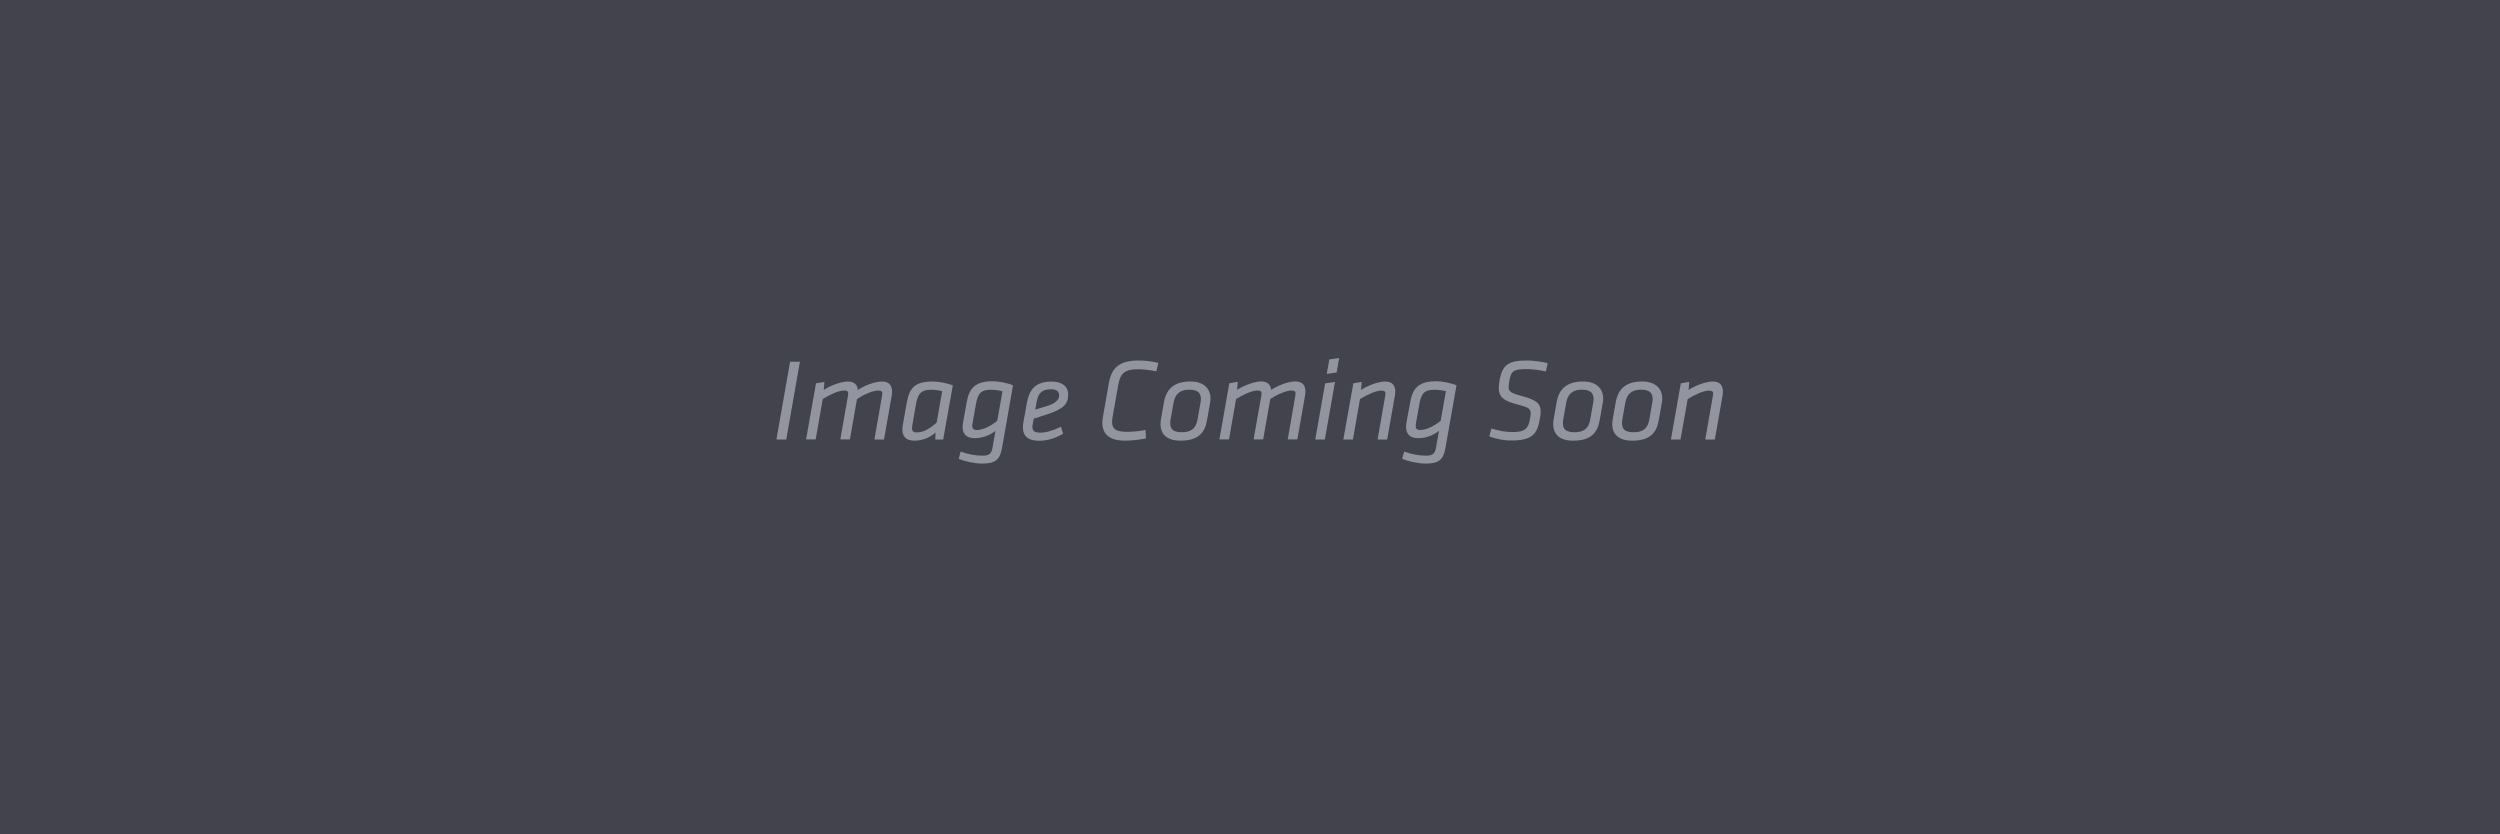
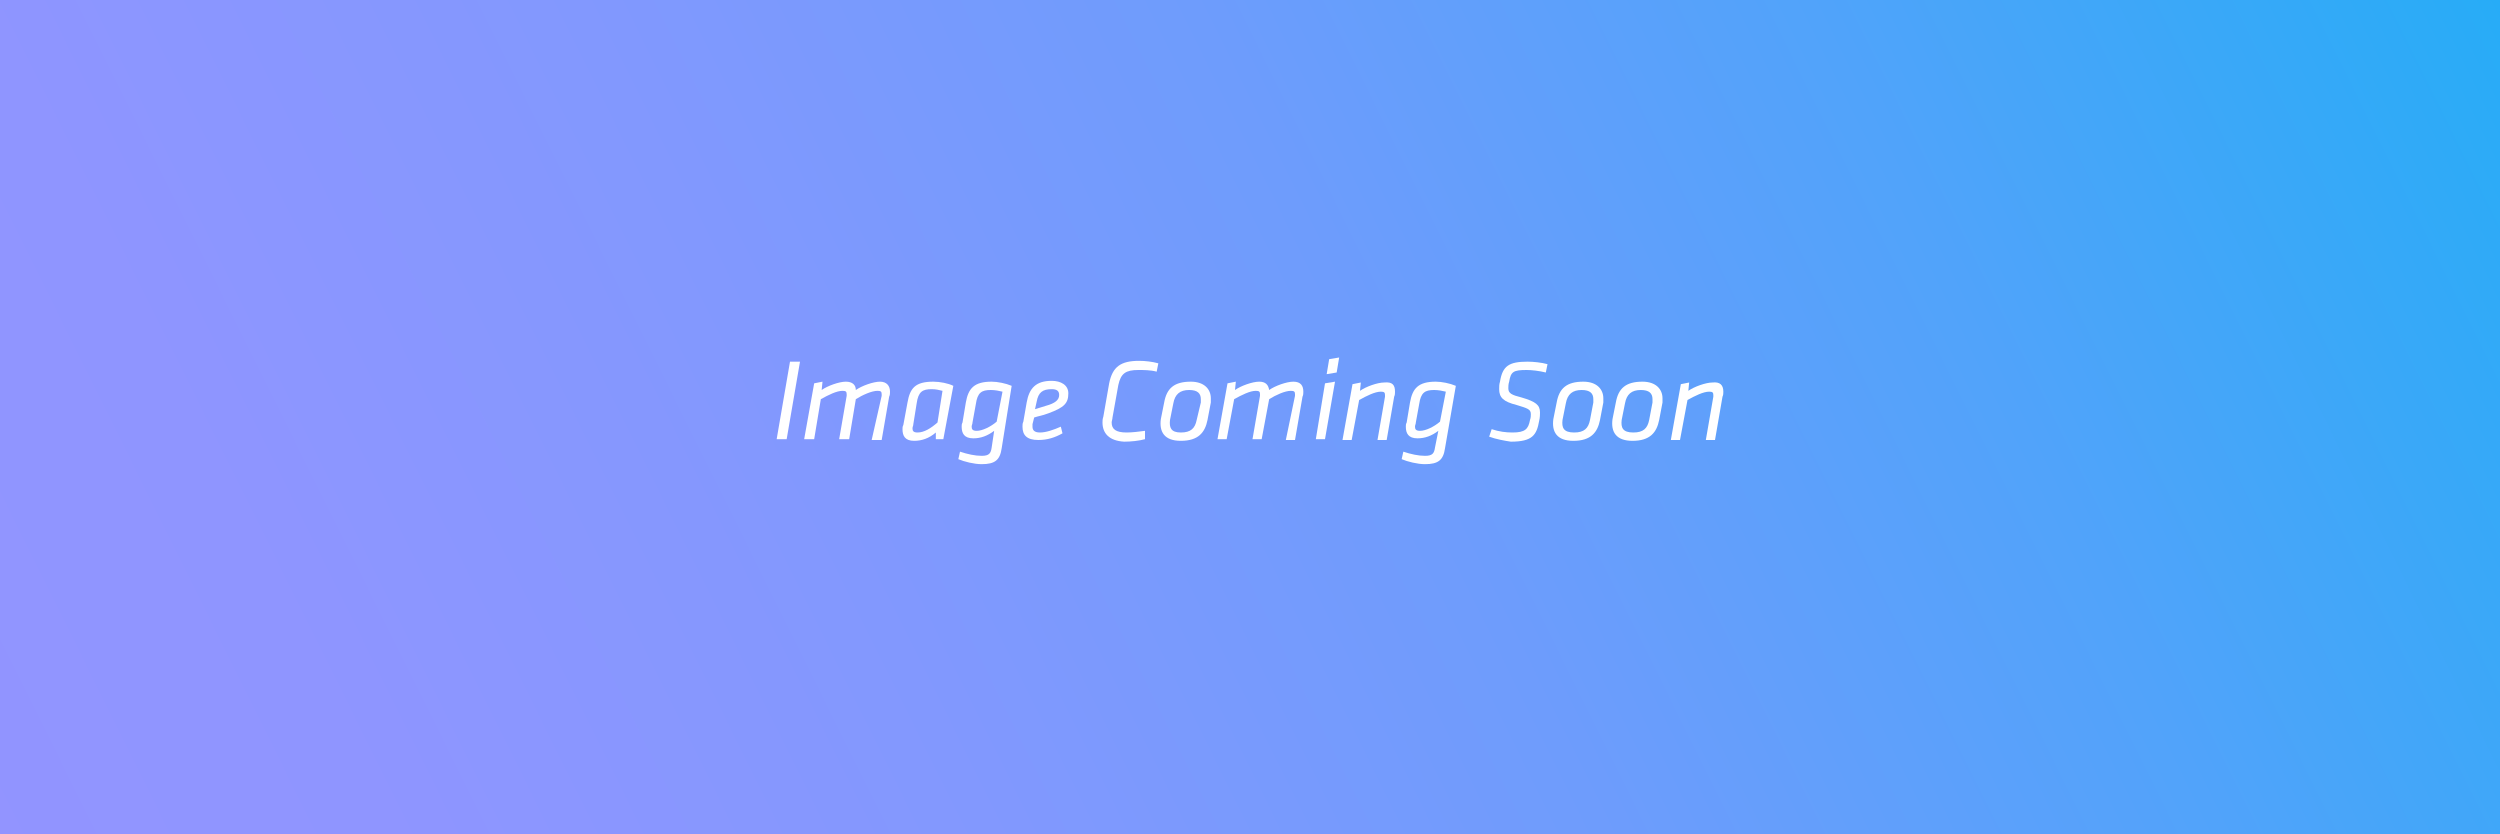
<svg xmlns="http://www.w3.org/2000/svg" version="1.1" id="Layer_1" x="0px" y="0px" viewBox="0 0 300 100" style="enable-background:new 0 0 300 100;" xml:space="preserve">
  <style type="text/css">
- 	.st0{fill:#42434C;}
- 	.st1{fill:#9295A0;}
+ 	.st0{fill:url(#SVGID_1_);}
+ 	.st1{fill:#FFFFFF;}
</style>
  <g>
+     <linearGradient id="SVGID_1_" gradientUnits="userSpaceOnUse" x1="-9.105" y1="129.026" x2="297.122" y2="-23.074">
+       <stop offset="0" style="stop-color:#9394FF" />
+       <stop offset="0.184" style="stop-color:#8F95FF" />
+       <stop offset="0.373" style="stop-color:#8298FE" />
+       <stop offset="0.566" style="stop-color:#6E9CFC" />
+       <stop offset="0.76" style="stop-color:#51A3FA" />
+       <stop offset="0.954" style="stop-color:#2CABF7" />
+       <stop offset="1" style="stop-color:#22ADF6" />
+     </linearGradient>
    <rect x="-1" y="-1" class="st0" width="302" height="102" />
  </g>
  <g>
-     <path class="st1" d="M94.81,43.41h1.18l-1.64,9.33h-1.18L94.81,43.41z" />
-     <path class="st1" d="M105.85,47.48c0.01-0.08,0.03-0.18,0.03-0.24c0-0.28-0.14-0.38-0.48-0.38c-0.69,0-1.82,0.53-2.56,1.02   l-0.85,4.85h-1.15l0.92-5.25c0.01-0.08,0.03-0.18,0.03-0.24c0-0.28-0.14-0.38-0.48-0.38c-0.69,0-1.74,0.5-2.58,1.02l-0.85,4.85   h-1.15L97.92,46l1.01-0.17l-0.08,0.97c0.67-0.48,2.07-1.02,2.89-1.02c0.77,0,1.15,0.39,1.2,1.02c0.74-0.52,2.07-1.02,2.89-1.02   c0.85,0,1.22,0.46,1.22,1.2c0,0.15-0.01,0.36-0.06,0.59l-0.91,5.17h-1.15L105.85,47.48z" />
-     <path class="st1" d="M113.18,52.74h-0.95l0.04-0.83c-0.76,0.67-1.68,0.97-2.55,0.97c-1.05,0-1.44-0.57-1.44-1.36   c0-0.17,0.03-0.35,0.06-0.53l0.48-2.7c0.29-1.65,0.91-2.51,3.07-2.51c0.84,0,1.78,0.21,2.45,0.46L113.18,52.74z M113.06,46.94   c-0.36-0.1-0.84-0.17-1.32-0.17c-1.05,0-1.57,0.32-1.81,1.67l-0.43,2.47c-0.03,0.17-0.06,0.35-0.06,0.48c0,0.32,0.14,0.5,0.56,0.5   c0.85,0,1.61-0.48,2.4-1.19L113.06,46.94z" />
-     <path class="st1" d="M120.24,53.77c-0.25,1.43-0.83,1.86-2.4,1.86c-0.9,0-2.1-0.28-2.8-0.57l0.24-0.87   c0.94,0.34,1.81,0.49,2.61,0.49c0.87,0,1.09-0.27,1.22-1l0.35-1.98c-0.76,0.6-1.64,0.88-2.51,0.88c-1.05,0-1.44-0.57-1.44-1.36   c0-0.17,0.03-0.35,0.06-0.53l0.43-2.4c0.29-1.65,0.97-2.54,3.12-2.54c0.66,0,1.71,0.18,2.44,0.49L120.24,53.77z M120.3,46.95   c-0.36-0.1-0.9-0.18-1.37-0.18c-1.13,0-1.57,0.35-1.81,1.69l-0.39,2.19c-0.03,0.17-0.06,0.32-0.06,0.45c0,0.32,0.14,0.5,0.56,0.5   c0.73,0,1.71-0.49,2.44-1.11L120.3,46.95z" />
-     <path class="st1" d="M123.92,50.92c-0.03,0.15-0.03,0.25-0.03,0.31c0,0.43,0.21,0.69,0.94,0.69c0.71,0,1.57-0.27,2.49-0.71   l0.25,0.85c-0.87,0.48-1.76,0.83-2.9,0.83c-1.37,0-1.92-0.64-1.92-1.58c0-0.17,0.01-0.39,0.06-0.63l0.41-2.3   c0.31-1.72,1.08-2.59,3.01-2.59c1.13,0,1.95,0.53,1.95,1.54c0,1.15-0.53,1.72-2.45,2.37c-0.83,0.28-1.09,0.35-1.68,0.53   L123.92,50.92z M127.1,47.44c0-0.45-0.34-0.73-0.95-0.73c-1.06,0-1.55,0.39-1.75,1.5l-0.17,0.94c0.38-0.11,0.6-0.18,1.26-0.38   C126.62,48.44,127.1,48,127.1,47.44z" />
-     <path class="st1" d="M132.28,50.72c0-0.21,0.03-0.43,0.07-0.69l0.71-4.05c0.35-1.95,1.36-2.72,3.61-2.72c0.71,0,1.61,0.1,2.33,0.29   l-0.24,1.01c-0.71-0.15-1.57-0.25-2.19-0.25c-1.53,0-2.12,0.42-2.37,1.82l-0.69,3.91c-0.04,0.22-0.06,0.42-0.06,0.59   c0,0.84,0.46,1.19,1.79,1.19c0.62,0,1.48-0.08,2.23-0.22l0.04,1.01c-0.73,0.15-1.72,0.27-2.51,0.27   C133.05,52.88,132.28,52.01,132.28,50.72z" />
-     <path class="st1" d="M139.32,50.29l0.35-1.99c0.29-1.67,1.25-2.52,3.21-2.52c1.57,0,2.38,0.87,2.38,2.03c0,0.1,0,0.25-0.04,0.48   l-0.38,2.14c-0.27,1.54-1.08,2.45-3.19,2.45C139.7,52.88,139.05,51.76,139.32,50.29z M144.07,48.28c0.03-0.15,0.04-0.29,0.04-0.41   c0-0.74-0.43-1.11-1.4-1.11c-1.12,0-1.71,0.53-1.89,1.6l-0.35,1.97c-0.15,0.94,0.07,1.54,1.34,1.54c1.18,0,1.71-0.5,1.89-1.53   L144.07,48.28z" />
-     <path class="st1" d="M155.44,47.48c0.01-0.08,0.03-0.18,0.03-0.24c0-0.28-0.14-0.38-0.48-0.38c-0.69,0-1.82,0.53-2.56,1.02   l-0.85,4.85h-1.15l0.93-5.25c0.01-0.08,0.03-0.18,0.03-0.24c0-0.28-0.14-0.38-0.48-0.38c-0.69,0-1.74,0.5-2.58,1.02l-0.85,4.85   h-1.15l1.19-6.74l1.01-0.17l-0.08,0.97c0.67-0.48,2.07-1.02,2.88-1.02c0.77,0,1.15,0.39,1.21,1.02c0.74-0.52,2.07-1.02,2.89-1.02   c0.85,0,1.22,0.46,1.22,1.2c0,0.15-0.01,0.36-0.06,0.59l-0.91,5.17h-1.15L155.44,47.48z" />
-     <path class="st1" d="M159.02,46l1.18-0.17l-1.22,6.91h-1.15L159.02,46z M159.52,43.13l1.18-0.17l-0.31,1.75l-1.18,0.15   L159.52,43.13z" />
-     <path class="st1" d="M167.43,46.98c0,0.15-0.01,0.36-0.06,0.59l-0.91,5.17h-1.15l0.92-5.25c0.01-0.08,0.03-0.18,0.03-0.24   c0-0.28-0.14-0.38-0.48-0.38c-0.69,0-1.74,0.5-2.58,1.02l-0.85,4.85h-1.15L162.4,46l1.01-0.17l-0.09,0.97   c0.67-0.48,2.07-1.02,2.89-1.02C167.07,45.78,167.43,46.24,167.43,46.98z" />
-     <path class="st1" d="M173.45,53.77c-0.25,1.43-0.83,1.86-2.39,1.86c-0.9,0-2.1-0.28-2.8-0.57l0.24-0.87   c0.94,0.34,1.81,0.49,2.61,0.49c0.87,0,1.09-0.27,1.22-1l0.35-1.98c-0.76,0.6-1.64,0.88-2.51,0.88c-1.05,0-1.44-0.57-1.44-1.36   c0-0.17,0.03-0.35,0.05-0.53l0.44-2.4c0.29-1.65,0.97-2.54,3.12-2.54c0.66,0,1.71,0.18,2.44,0.49L173.45,53.77z M173.51,46.95   c-0.37-0.1-0.9-0.18-1.37-0.18c-1.13,0-1.57,0.35-1.81,1.69l-0.39,2.19c-0.03,0.17-0.06,0.32-0.06,0.45c0,0.32,0.14,0.5,0.56,0.5   c0.73,0,1.71-0.49,2.44-1.11L173.51,46.95z" />
-     <path class="st1" d="M178.71,52.36l0.27-0.94c0.87,0.27,1.72,0.43,2.52,0.43c1.5,0,1.89-0.41,2.09-1.53   c0.05-0.31,0.1-0.55,0.1-0.73c0-0.59-0.37-0.74-1.72-1.09c-1.62-0.42-2.12-0.94-2.12-1.92c0-0.28,0.04-0.59,0.1-0.94   c0.34-1.89,1.09-2.38,3.32-2.38c0.7,0,1.72,0.13,2.45,0.32l-0.21,0.99c-0.79-0.18-1.74-0.28-2.31-0.28c-1.58,0-1.88,0.25-2.07,1.37   c-0.05,0.32-0.1,0.6-0.1,0.77c0,0.59,0.35,0.76,1.64,1.11c1.72,0.46,2.21,0.91,2.21,1.83c0,0.24-0.04,0.59-0.11,0.95   c-0.29,1.69-0.84,2.54-3.38,2.54C180.59,52.88,179.5,52.68,178.71,52.36z" />
-     <path class="st1" d="M186.44,50.29l0.35-1.99c0.29-1.67,1.25-2.52,3.21-2.52c1.57,0,2.38,0.87,2.38,2.03c0,0.1,0,0.25-0.04,0.48   l-0.38,2.14c-0.27,1.54-1.08,2.45-3.19,2.45C186.82,52.88,186.18,51.76,186.44,50.29z M191.19,48.28c0.03-0.15,0.04-0.29,0.04-0.41   c0-0.74-0.43-1.11-1.4-1.11c-1.12,0-1.71,0.53-1.89,1.6l-0.35,1.97c-0.15,0.94,0.07,1.54,1.35,1.54c1.18,0,1.71-0.5,1.89-1.53   L191.19,48.28z" />
-     <path class="st1" d="M193.53,50.29l0.35-1.99c0.29-1.67,1.25-2.52,3.21-2.52c1.57,0,2.38,0.87,2.38,2.03c0,0.1,0,0.25-0.04,0.48   l-0.38,2.14c-0.27,1.54-1.08,2.45-3.19,2.45C193.9,52.88,193.26,51.76,193.53,50.29z M198.28,48.28c0.03-0.15,0.04-0.29,0.04-0.41   c0-0.74-0.43-1.11-1.4-1.11c-1.12,0-1.71,0.53-1.89,1.6l-0.35,1.97c-0.15,0.94,0.07,1.54,1.35,1.54c1.18,0,1.71-0.5,1.89-1.53   L198.28,48.28z" />
-     <path class="st1" d="M206.75,46.98c0,0.15-0.02,0.36-0.06,0.59l-0.91,5.17h-1.15l0.92-5.25c0.01-0.08,0.03-0.18,0.03-0.24   c0-0.28-0.14-0.38-0.48-0.38c-0.69,0-1.74,0.5-2.58,1.02l-0.86,4.85h-1.15l1.19-6.74l1.01-0.17l-0.08,0.97   c0.67-0.48,2.07-1.02,2.89-1.02C206.38,45.78,206.75,46.24,206.75,46.98z" />
+     <path class="st1" d="M94.8,43.4H96l-1.6,9.3h-1.2L94.8,43.4z" />
+     <path class="st1" d="M105.8,47.5c0-0.1,0-0.2,0-0.2c0-0.3-0.1-0.4-0.5-0.4c-0.7,0-1.8,0.5-2.6,1l-0.8,4.8h-1.2l0.9-5.2   c0-0.1,0-0.2,0-0.2c0-0.3-0.1-0.4-0.5-0.4c-0.7,0-1.7,0.5-2.6,1l-0.8,4.8h-1.2l1.2-6.7l1-0.2l-0.1,1c0.7-0.5,2.1-1,2.9-1   c0.8,0,1.2,0.4,1.2,1c0.7-0.5,2.1-1,2.9-1c0.8,0,1.2,0.5,1.2,1.2c0,0.2,0,0.4-0.1,0.6l-0.9,5.2h-1.2L105.8,47.5z" />
+     <path class="st1" d="M113.2,52.7h-0.9l0-0.8c-0.8,0.7-1.7,1-2.6,1c-1.1,0-1.4-0.6-1.4-1.4c0-0.2,0-0.3,0.1-0.5l0.5-2.7   c0.3-1.7,0.9-2.5,3.1-2.5c0.8,0,1.8,0.2,2.4,0.5L113.2,52.7z M113.1,46.9c-0.4-0.1-0.8-0.2-1.3-0.2c-1.1,0-1.6,0.3-1.8,1.7   l-0.4,2.5c0,0.2-0.1,0.3-0.1,0.5c0,0.3,0.1,0.5,0.6,0.5c0.8,0,1.6-0.5,2.4-1.2L113.1,46.9z" />
+     <path class="st1" d="M120.2,53.8c-0.2,1.4-0.8,1.9-2.4,1.9c-0.9,0-2.1-0.3-2.8-0.6l0.2-0.9c0.9,0.3,1.8,0.5,2.6,0.5   c0.9,0,1.1-0.3,1.2-1l0.3-2c-0.8,0.6-1.6,0.9-2.5,0.9c-1.1,0-1.4-0.6-1.4-1.4c0-0.2,0-0.3,0.1-0.5l0.4-2.4c0.3-1.7,1-2.5,3.1-2.5   c0.7,0,1.7,0.2,2.4,0.5L120.2,53.8z M120.3,47c-0.4-0.1-0.9-0.2-1.4-0.2c-1.1,0-1.6,0.3-1.8,1.7l-0.4,2.2c0,0.2-0.1,0.3-0.1,0.5   c0,0.3,0.1,0.5,0.6,0.5c0.7,0,1.7-0.5,2.4-1.1L120.3,47z" />
+     <path class="st1" d="M123.9,50.9c0,0.2,0,0.2,0,0.3c0,0.4,0.2,0.7,0.9,0.7c0.7,0,1.6-0.3,2.5-0.7l0.2,0.8c-0.9,0.5-1.8,0.8-2.9,0.8   c-1.4,0-1.9-0.6-1.9-1.6c0-0.2,0-0.4,0.1-0.6l0.4-2.3c0.3-1.7,1.1-2.6,3-2.6c1.1,0,2,0.5,2,1.5c0,1.2-0.5,1.7-2.4,2.4   c-0.8,0.3-1.1,0.3-1.7,0.5L123.9,50.9z M127.1,47.4c0-0.5-0.3-0.7-0.9-0.7c-1.1,0-1.6,0.4-1.8,1.5l-0.2,0.9   c0.4-0.1,0.6-0.2,1.3-0.4C126.6,48.4,127.1,48,127.1,47.4z" />
+     <path class="st1" d="M132.3,50.7c0-0.2,0-0.4,0.1-0.7l0.7-4c0.4-2,1.4-2.7,3.6-2.7c0.7,0,1.6,0.1,2.3,0.3l-0.2,1   c-0.7-0.2-1.6-0.2-2.2-0.2c-1.5,0-2.1,0.4-2.4,1.8l-0.7,3.9c0,0.2-0.1,0.4-0.1,0.6c0,0.8,0.5,1.2,1.8,1.2c0.6,0,1.5-0.1,2.2-0.2   l0,1c-0.7,0.2-1.7,0.3-2.5,0.3C133.1,52.9,132.3,52,132.3,50.7z" />
+     <path class="st1" d="M139.3,50.3l0.4-2c0.3-1.7,1.2-2.5,3.2-2.5c1.6,0,2.4,0.9,2.4,2c0,0.1,0,0.2,0,0.5l-0.4,2.1   c-0.3,1.5-1.1,2.5-3.2,2.5C139.7,52.9,139.1,51.8,139.3,50.3z M144.1,48.3c0-0.2,0-0.3,0-0.4c0-0.7-0.4-1.1-1.4-1.1   c-1.1,0-1.7,0.5-1.9,1.6l-0.4,2c-0.1,0.9,0.1,1.5,1.3,1.5c1.2,0,1.7-0.5,1.9-1.5L144.1,48.3z" />
+     <path class="st1" d="M155.4,47.5c0-0.1,0-0.2,0-0.2c0-0.3-0.1-0.4-0.5-0.4c-0.7,0-1.8,0.5-2.6,1l-0.9,4.8h-1.1l0.9-5.2   c0-0.1,0-0.2,0-0.2c0-0.3-0.1-0.4-0.5-0.4c-0.7,0-1.7,0.5-2.6,1l-0.9,4.8h-1.1l1.2-6.7l1-0.2l-0.1,1c0.7-0.5,2.1-1,2.9-1   c0.8,0,1.1,0.4,1.2,1c0.7-0.5,2.1-1,2.9-1c0.9,0,1.2,0.5,1.2,1.2c0,0.2,0,0.4-0.1,0.6l-0.9,5.2h-1.1L155.4,47.5z" />
+     <path class="st1" d="M159,46l1.2-0.2l-1.2,6.9h-1.1L159,46z M159.5,43.1l1.2-0.2l-0.3,1.8l-1.2,0.2L159.5,43.1z" />
+     <path class="st1" d="M167.4,47c0,0.2,0,0.4-0.1,0.6l-0.9,5.2h-1.1l0.9-5.2c0-0.1,0-0.2,0-0.2c0-0.3-0.1-0.4-0.5-0.4   c-0.7,0-1.7,0.5-2.6,1l-0.9,4.8h-1.1l1.2-6.7l1-0.2l-0.1,1c0.7-0.5,2.1-1,2.9-1C167.1,45.8,167.4,46.2,167.4,47z" />
+     <path class="st1" d="M173.4,53.8c-0.2,1.4-0.8,1.9-2.4,1.9c-0.9,0-2.1-0.3-2.8-0.6l0.2-0.9c0.9,0.3,1.8,0.5,2.6,0.5   c0.9,0,1.1-0.3,1.2-1l0.4-2c-0.8,0.6-1.6,0.9-2.5,0.9c-1.1,0-1.4-0.6-1.4-1.4c0-0.2,0-0.3,0.1-0.5l0.4-2.4c0.3-1.7,1-2.5,3.1-2.5   c0.7,0,1.7,0.2,2.4,0.5L173.4,53.8z M173.5,47c-0.4-0.1-0.9-0.2-1.4-0.2c-1.1,0-1.6,0.3-1.8,1.7l-0.4,2.2c0,0.2-0.1,0.3-0.1,0.5   c0,0.3,0.1,0.5,0.6,0.5c0.7,0,1.7-0.5,2.4-1.1L173.5,47z" />
+     <path class="st1" d="M178.7,52.4l0.3-0.9c0.9,0.3,1.7,0.4,2.5,0.4c1.5,0,1.9-0.4,2.1-1.5c0.1-0.3,0.1-0.5,0.1-0.7   c0-0.6-0.4-0.7-1.7-1.1c-1.6-0.4-2.1-0.9-2.1-1.9c0-0.3,0-0.6,0.1-0.9c0.3-1.9,1.1-2.4,3.3-2.4c0.7,0,1.7,0.1,2.4,0.3l-0.2,1   c-0.8-0.2-1.7-0.3-2.3-0.3c-1.6,0-1.9,0.2-2.1,1.4c-0.1,0.3-0.1,0.6-0.1,0.8c0,0.6,0.4,0.8,1.6,1.1c1.7,0.5,2.2,0.9,2.2,1.8   c0,0.2,0,0.6-0.1,1c-0.3,1.7-0.8,2.5-3.4,2.5C180.6,52.9,179.5,52.7,178.7,52.4z" />
+     <path class="st1" d="M186.4,50.3l0.4-2c0.3-1.7,1.2-2.5,3.2-2.5c1.6,0,2.4,0.9,2.4,2c0,0.1,0,0.2,0,0.5l-0.4,2.1   c-0.3,1.5-1.1,2.5-3.2,2.5C186.8,52.9,186.2,51.8,186.4,50.3z M191.2,48.3c0-0.2,0-0.3,0-0.4c0-0.7-0.4-1.1-1.4-1.1   c-1.1,0-1.7,0.5-1.9,1.6l-0.4,2c-0.1,0.9,0.1,1.5,1.4,1.5c1.2,0,1.7-0.5,1.9-1.5L191.2,48.3z" />
+     <path class="st1" d="M193.5,50.3l0.4-2c0.3-1.7,1.2-2.5,3.2-2.5c1.6,0,2.4,0.9,2.4,2c0,0.1,0,0.2,0,0.5l-0.4,2.1   c-0.3,1.5-1.1,2.5-3.2,2.5C193.9,52.9,193.3,51.8,193.5,50.3z M198.3,48.3c0-0.2,0-0.3,0-0.4c0-0.7-0.4-1.1-1.4-1.1   c-1.1,0-1.7,0.5-1.9,1.6l-0.4,2c-0.1,0.9,0.1,1.5,1.4,1.5c1.2,0,1.7-0.5,1.9-1.5L198.3,48.3z" />
+     <path class="st1" d="M206.8,47c0,0.2,0,0.4-0.1,0.6l-0.9,5.2h-1.1l0.9-5.2c0-0.1,0-0.2,0-0.2c0-0.3-0.1-0.4-0.5-0.4   c-0.7,0-1.7,0.5-2.6,1l-0.9,4.8h-1.1l1.2-6.7l1-0.2l-0.1,1c0.7-0.5,2.1-1,2.9-1C206.4,45.8,206.8,46.2,206.8,47z" />
  </g>
</svg>
